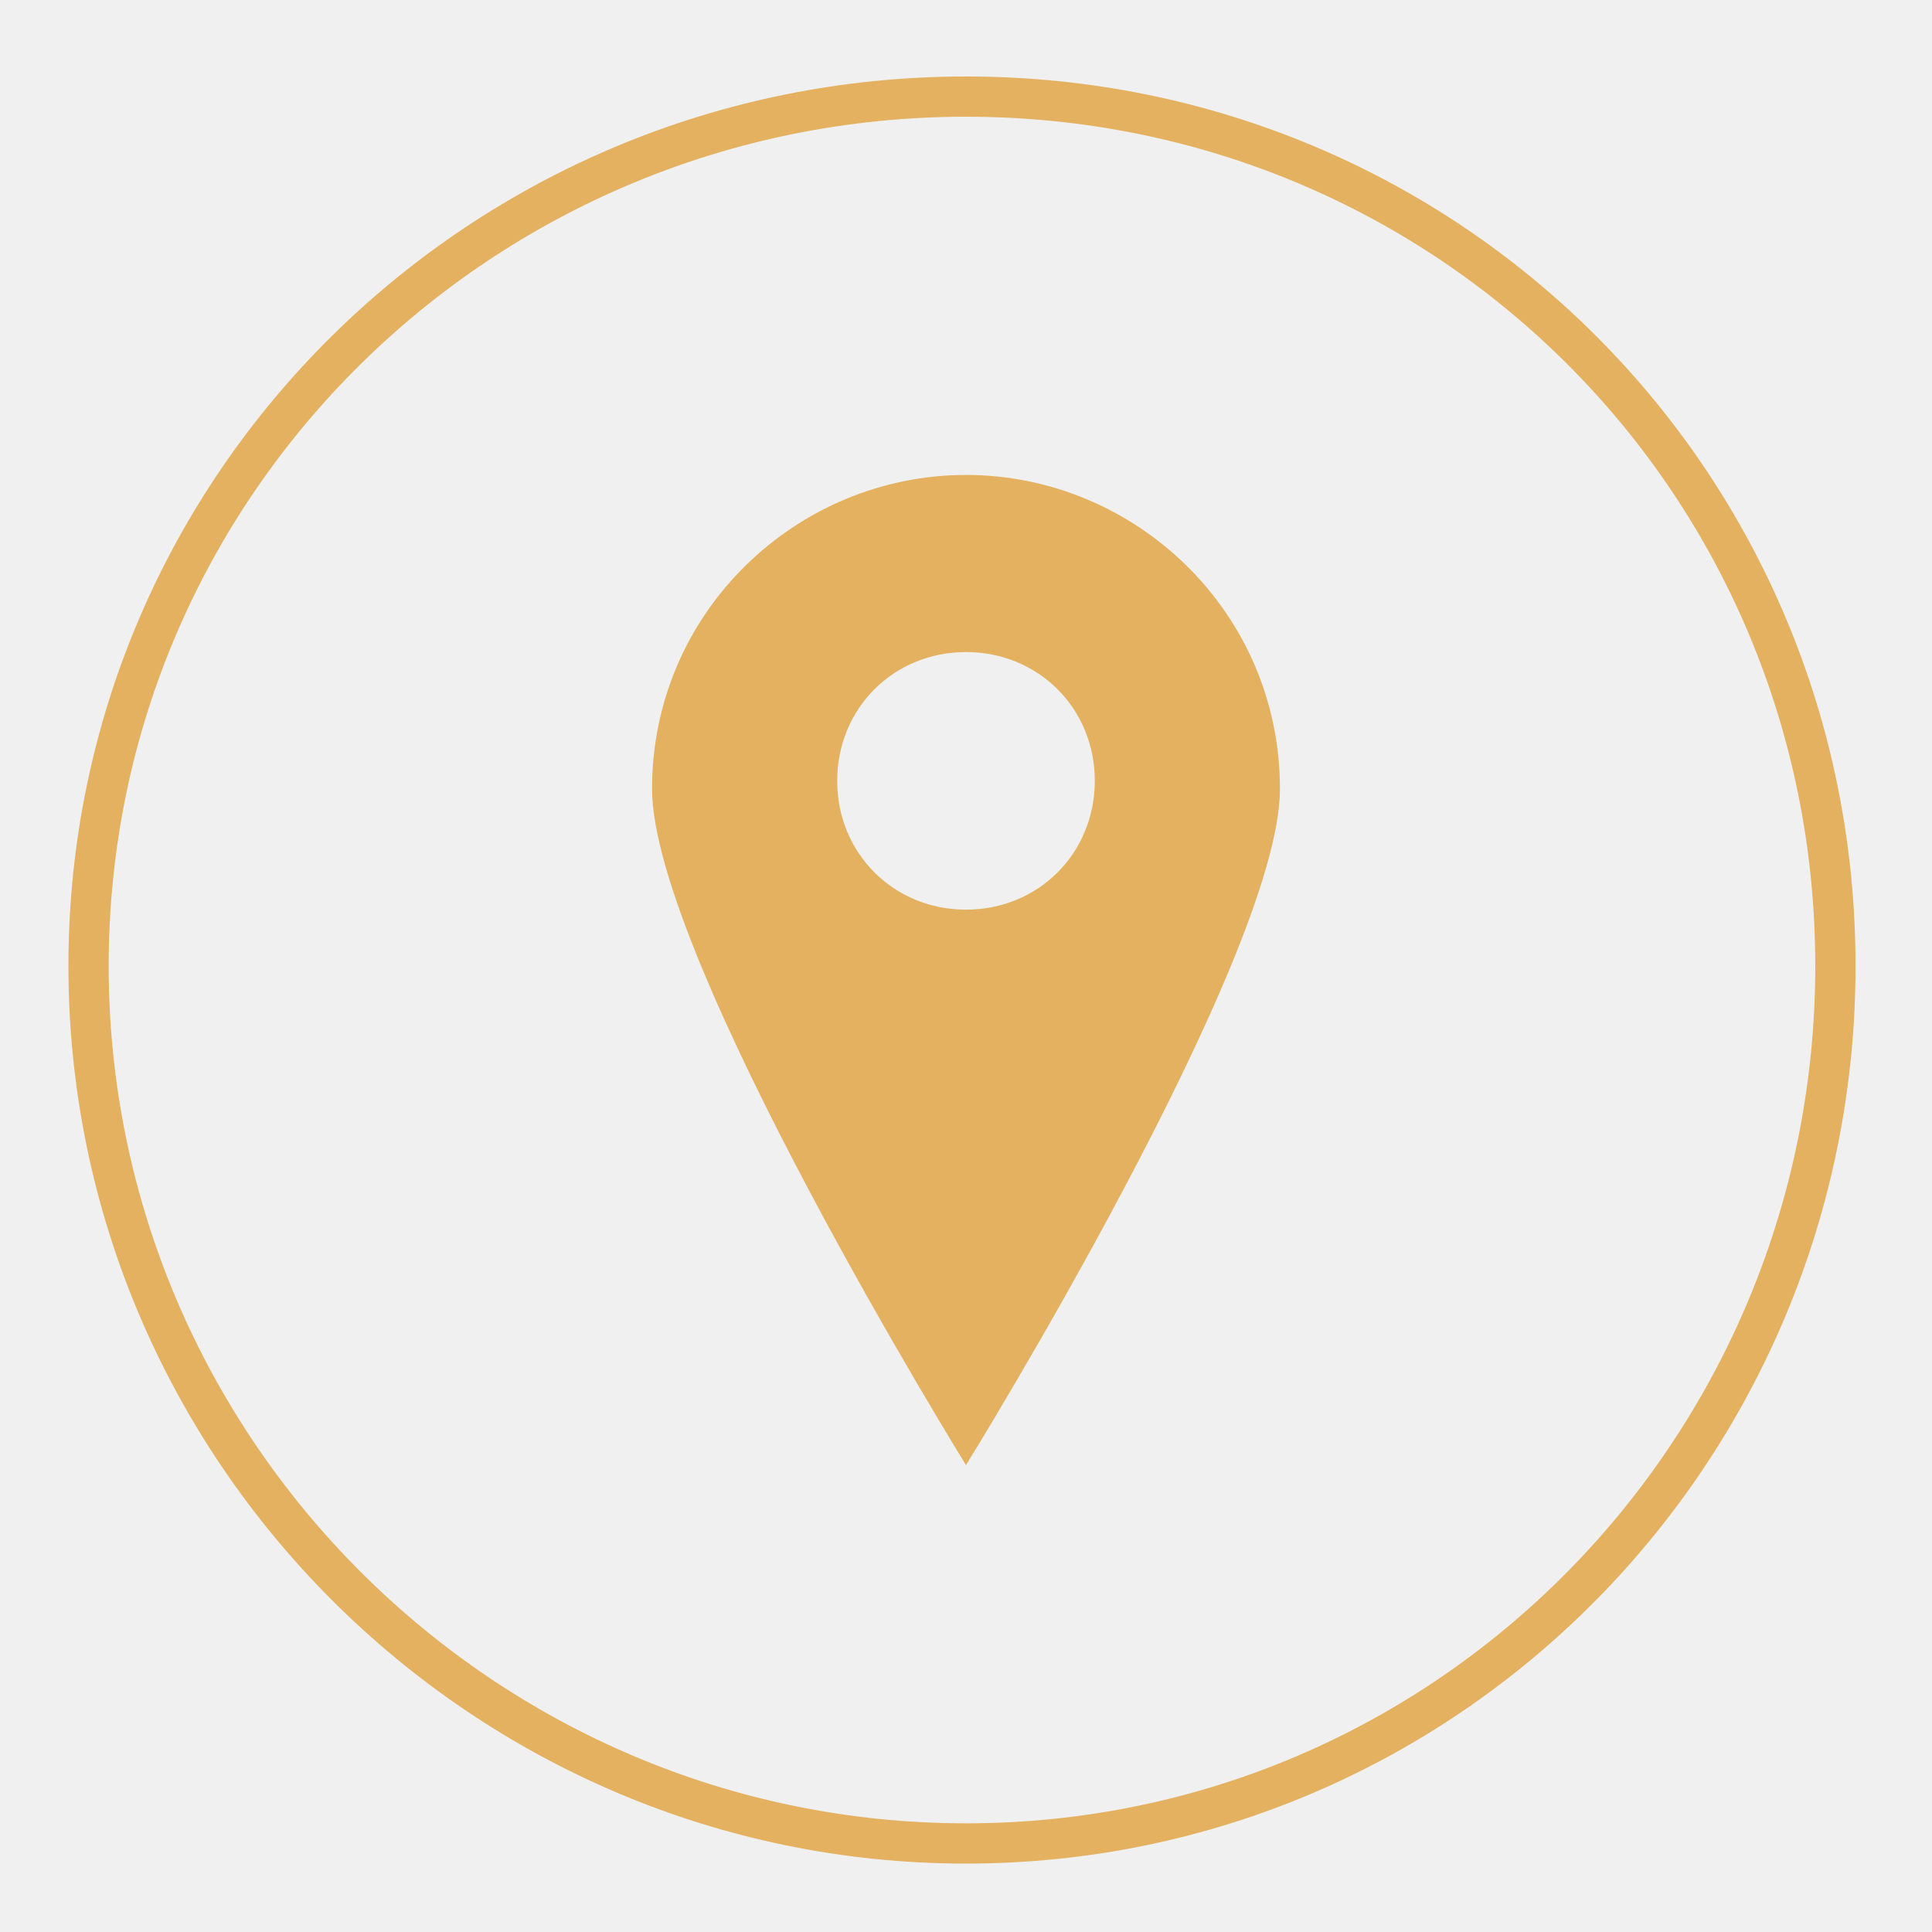
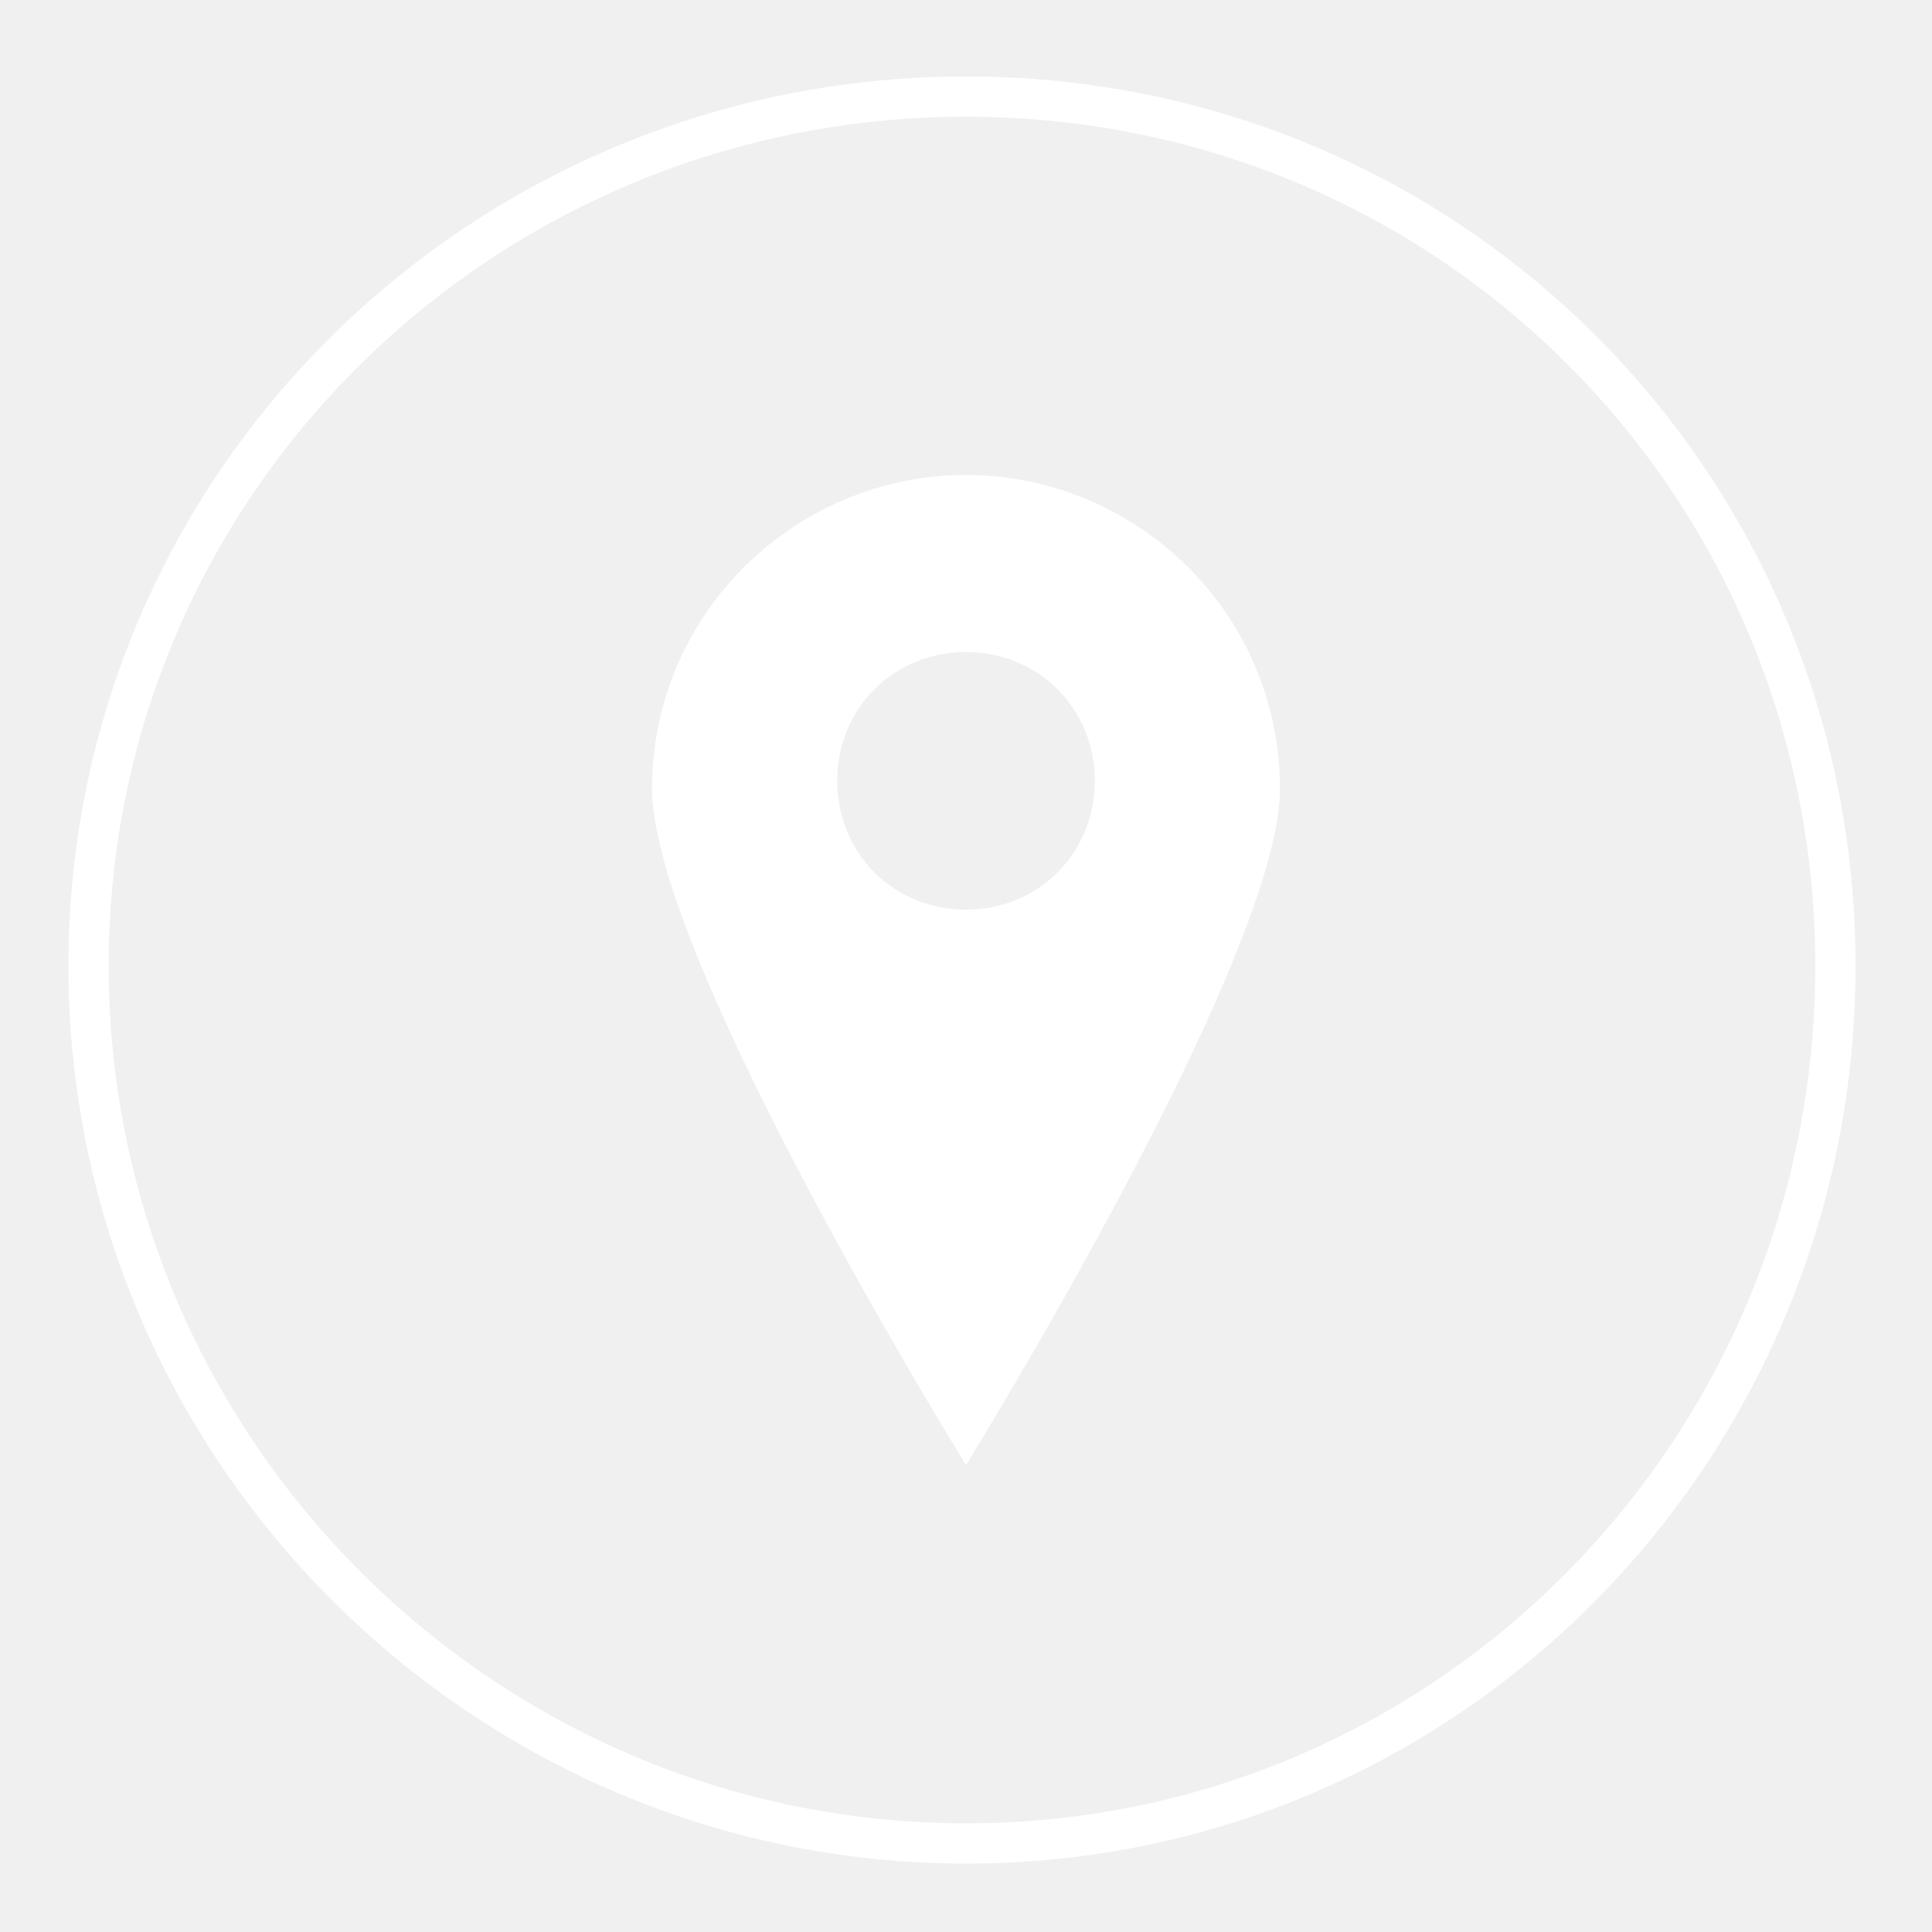
<svg xmlns="http://www.w3.org/2000/svg" width="24" height="24" viewBox="0 0 24 24" fill="none">
-   <path fill="#E3B15F" d="M12,5.9c-2.1,0-3.9,1.7-3.9,3.9c0,2.1,3.9,8.4,3.9,8.4s3.9-6.3,3.9-8.4C15.9,7.6,14.1,5.9,12,5.9z M12,11.3  c-0.9,0-1.6-0.7-1.6-1.6c0-0.9,0.7-1.6,1.6-1.6c0.9,0,1.6,0.7,1.6,1.6C13.6,10.6,12.9,11.3,12,11.3z" />
-   <path stroke="#E3B15F" stroke-width="0.5" d="M12,22.9c6,0,10.8-4.9,10.8-10.9C22.8,6,18,1.2,12,1.2S1.1,6,1.1,12C1.1,18,6,22.9,12,22.9z" />
+   <path fill="#FFFFFF" d="M12,5.9c-2.1,0-3.9,1.7-3.9,3.9c0,2.1,3.9,8.4,3.9,8.4s3.9-6.3,3.9-8.4C15.9,7.6,14.1,5.9,12,5.9z M12,11.3  c-0.9,0-1.6-0.7-1.6-1.6c0-0.9,0.7-1.6,1.6-1.6c0.9,0,1.6,0.7,1.6,1.6C13.6,10.6,12.9,11.3,12,11.3z" />
+   <path stroke="#FFFFFF" stroke-width="0.5" d="M12,22.9c6,0,10.8-4.9,10.8-10.9C22.8,6,18,1.2,12,1.2S1.1,6,1.1,12C1.1,18,6,22.9,12,22.9z" />
</svg>
